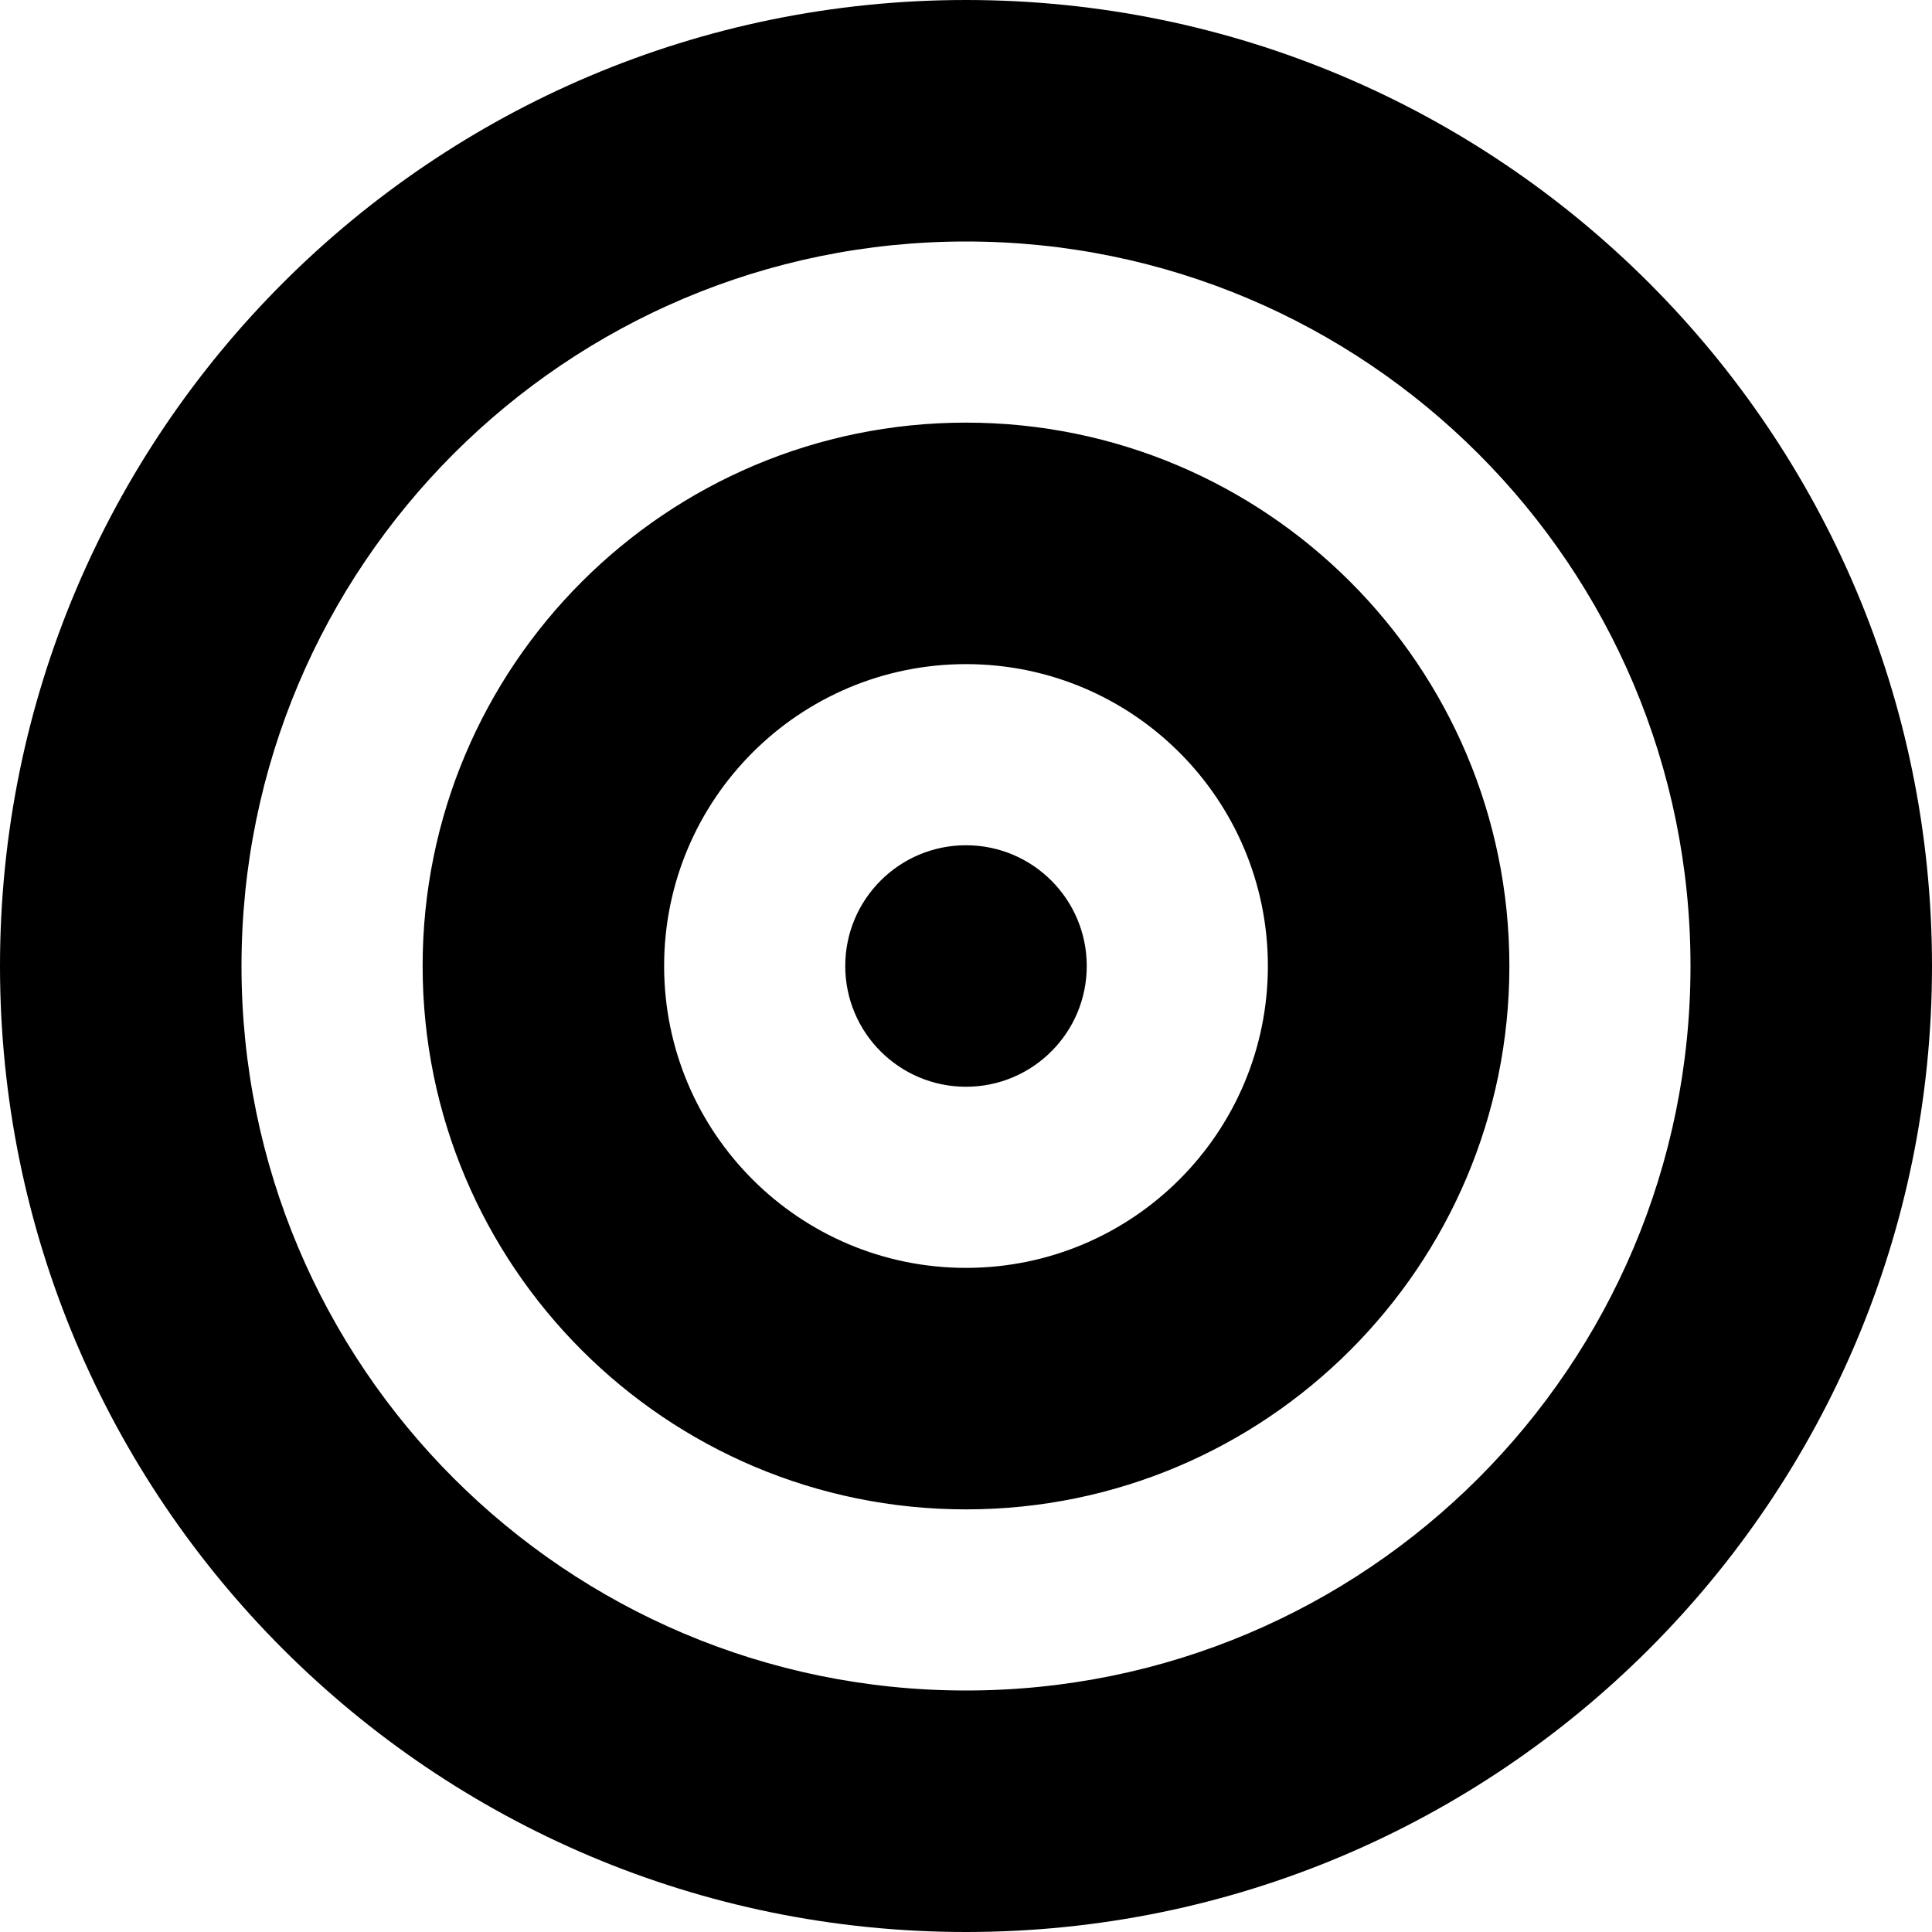
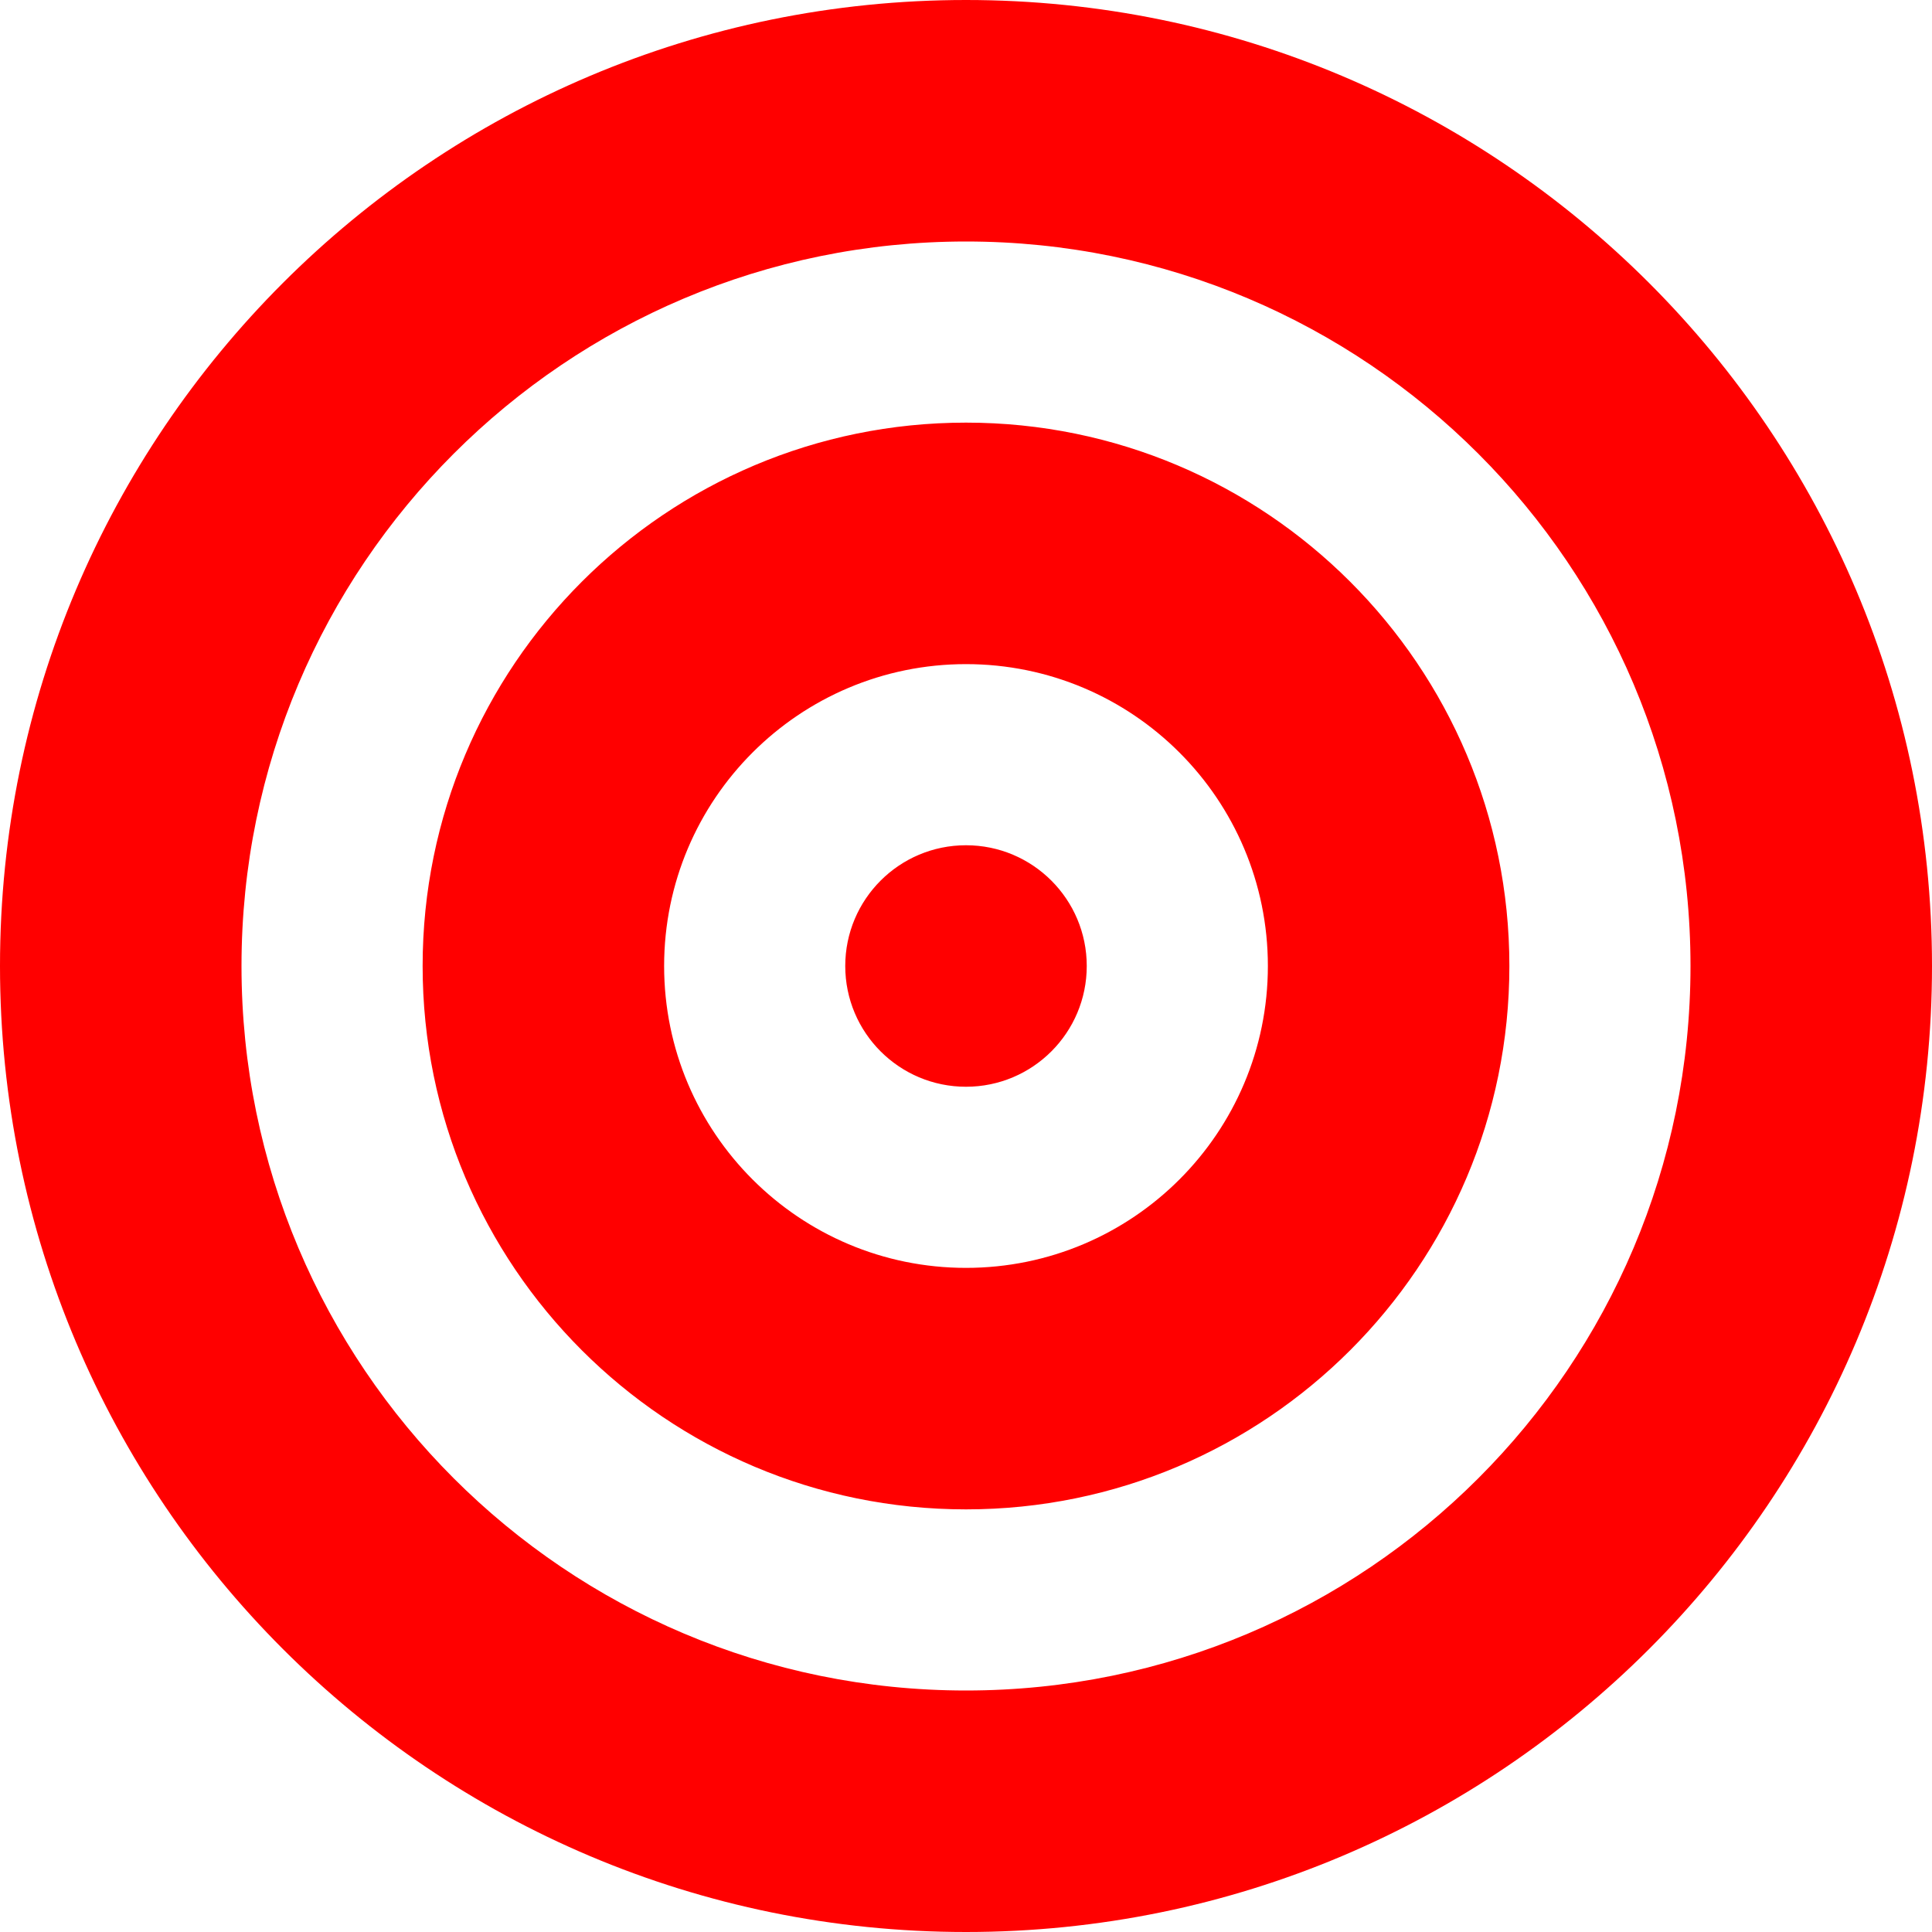
- <svg xmlns="http://www.w3.org/2000/svg" viewBox="0 0 512 512">
+ <svg xmlns="http://www.w3.org/2000/svg" fill="#FF0000" viewBox="0 0 512 512">
  <path d="M448 256A192 192 0 1 0 64 256a192 192 0 1 0 384 0zM0 256a256 256 0 1 1 512 0A256 256 0 1 1 0 256zm256 80a80 80 0 1 0 0-160 80 80 0 1 0 0 160zm0-224a144 144 0 1 1 0 288 144 144 0 1 1 0-288zM224 256a32 32 0 1 1 64 0 32 32 0 1 1 -64 0z" />
</svg>
